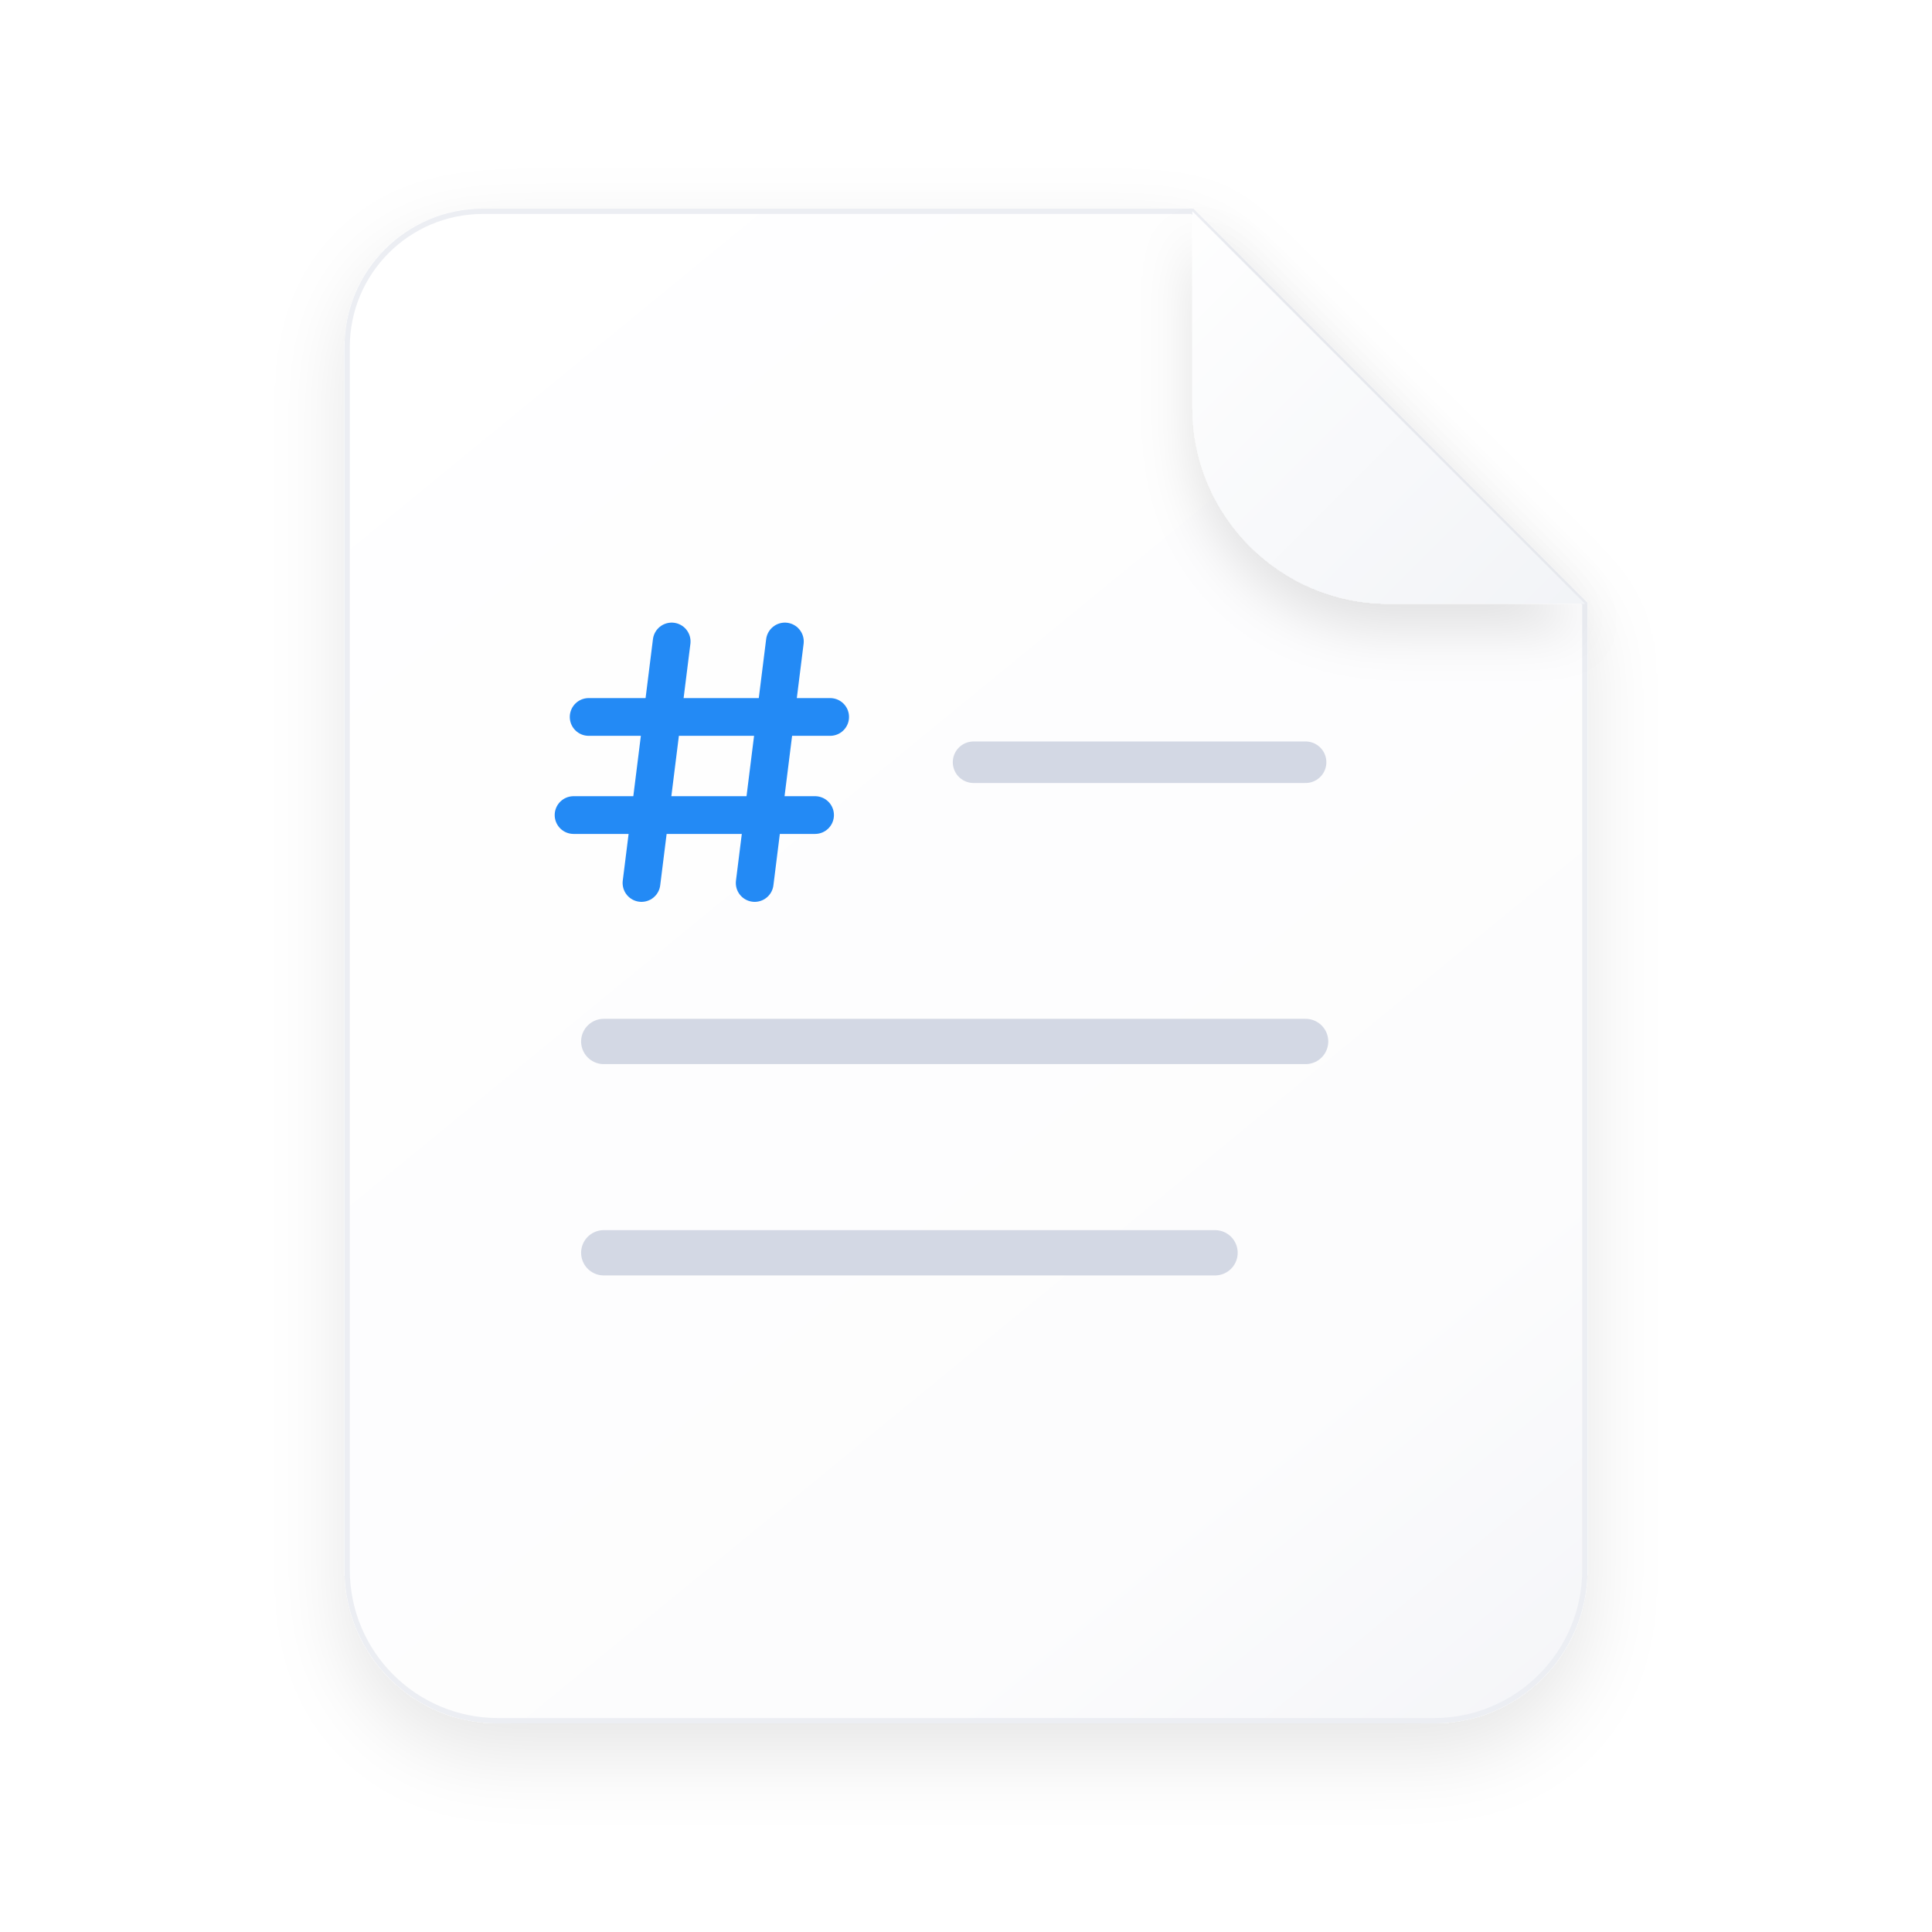
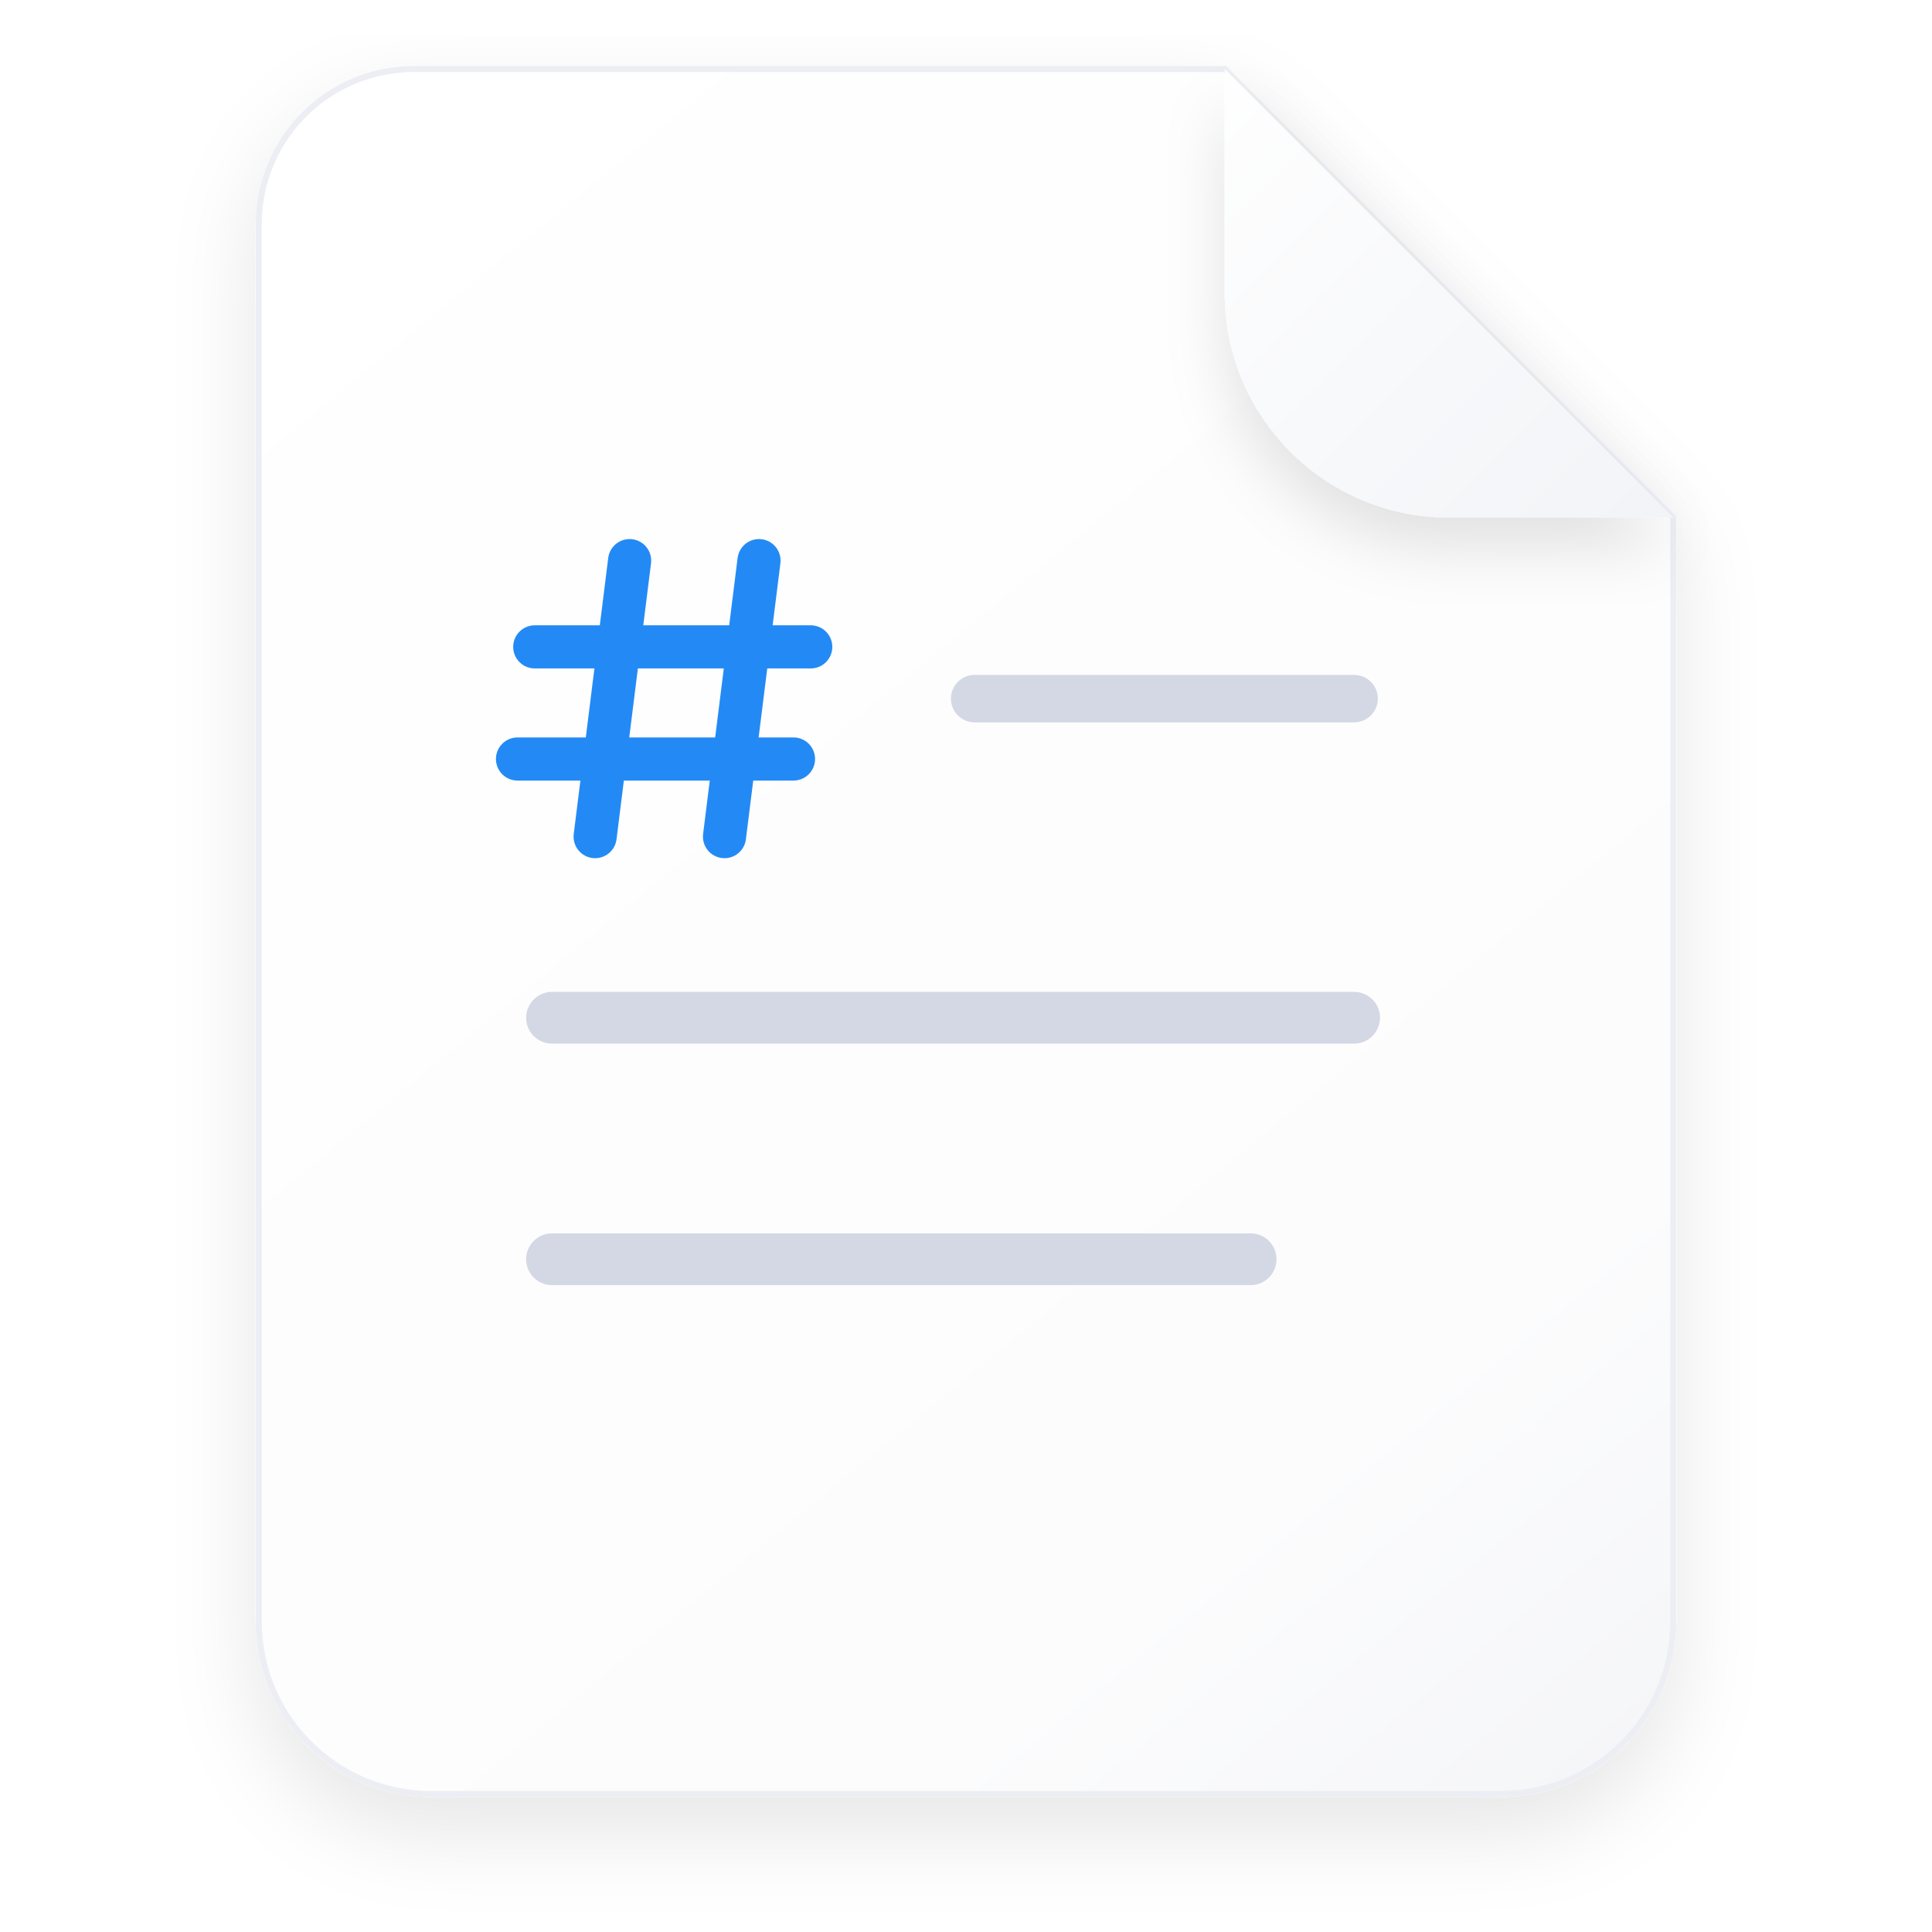
- <svg xmlns="http://www.w3.org/2000/svg" width="512" height="512" viewBox="0 0 512 512" fill="none">
+ <svg xmlns="http://www.w3.org/2000/svg" width="448" height="448" viewBox="32 40 448 448" fill="none">
  <defs>
    <linearGradient id="paper" x1="96" y1="56" x2="424" y2="456" gradientUnits="userSpaceOnUse">
      <stop offset="0" stop-color="#FFFFFF" />
      <stop offset="0.78" stop-color="#FCFCFD" />
      <stop offset="1" stop-color="#F4F5F8" />
    </linearGradient>
    <linearGradient id="fold" x1="304" y1="56" x2="430" y2="182" gradientUnits="userSpaceOnUse">
      <stop offset="0" stop-color="#FFFFFF" />
      <stop offset="1" stop-color="#F0F2F6" />
    </linearGradient>
    <filter id="paperShadow" x="68" y="34" width="392" height="452" filterUnits="userSpaceOnUse" color-interpolation-filters="sRGB">
      <feDropShadow dx="0" dy="8" stdDeviation="10" flood-color="#000000" flood-opacity="0.10" />
    </filter>
    <filter id="foldShadow" x="286" y="46" width="176" height="180" filterUnits="userSpaceOnUse" color-interpolation-filters="sRGB">
      <feDropShadow dx="0" dy="7" stdDeviation="7" flood-color="#000000" flood-opacity="0.11" />
    </filter>
  </defs>
  <g filter="url(#paperShadow)">
    <path d="M128 56          H316          L420 160          V416          C420 438.1 402.1 456 380 456          H132          C109.9 456 92 438.1 92 416          V92          C92 72.1 108.1 56 128 56Z" fill="url(#paper)" stroke="#ECEEF3" stroke-width="1.4" />
  </g>
  <g filter="url(#foldShadow)">
    <path d="M316 56          L420 160          H368          C339.3 160 316 136.7 316 108          V56Z" fill="url(#fold)" />
  </g>
  <g stroke="#238AF5" stroke-width="10" stroke-linecap="round">
    <path d="M178 170 L170 234" />
    <path d="M208 170 L200 234" />
    <path d="M156 190 H220" />
    <path d="M152 216 H216" />
  </g>
  <path d="M258 202 H346" stroke="#D3D8E4" stroke-width="11" stroke-linecap="round" />
  <path d="M160 276 H346" stroke="#D3D8E4" stroke-width="12" stroke-linecap="round" />
  <path d="M160 332 H322" stroke="#D3D8E4" stroke-width="12" stroke-linecap="round" />
</svg>
